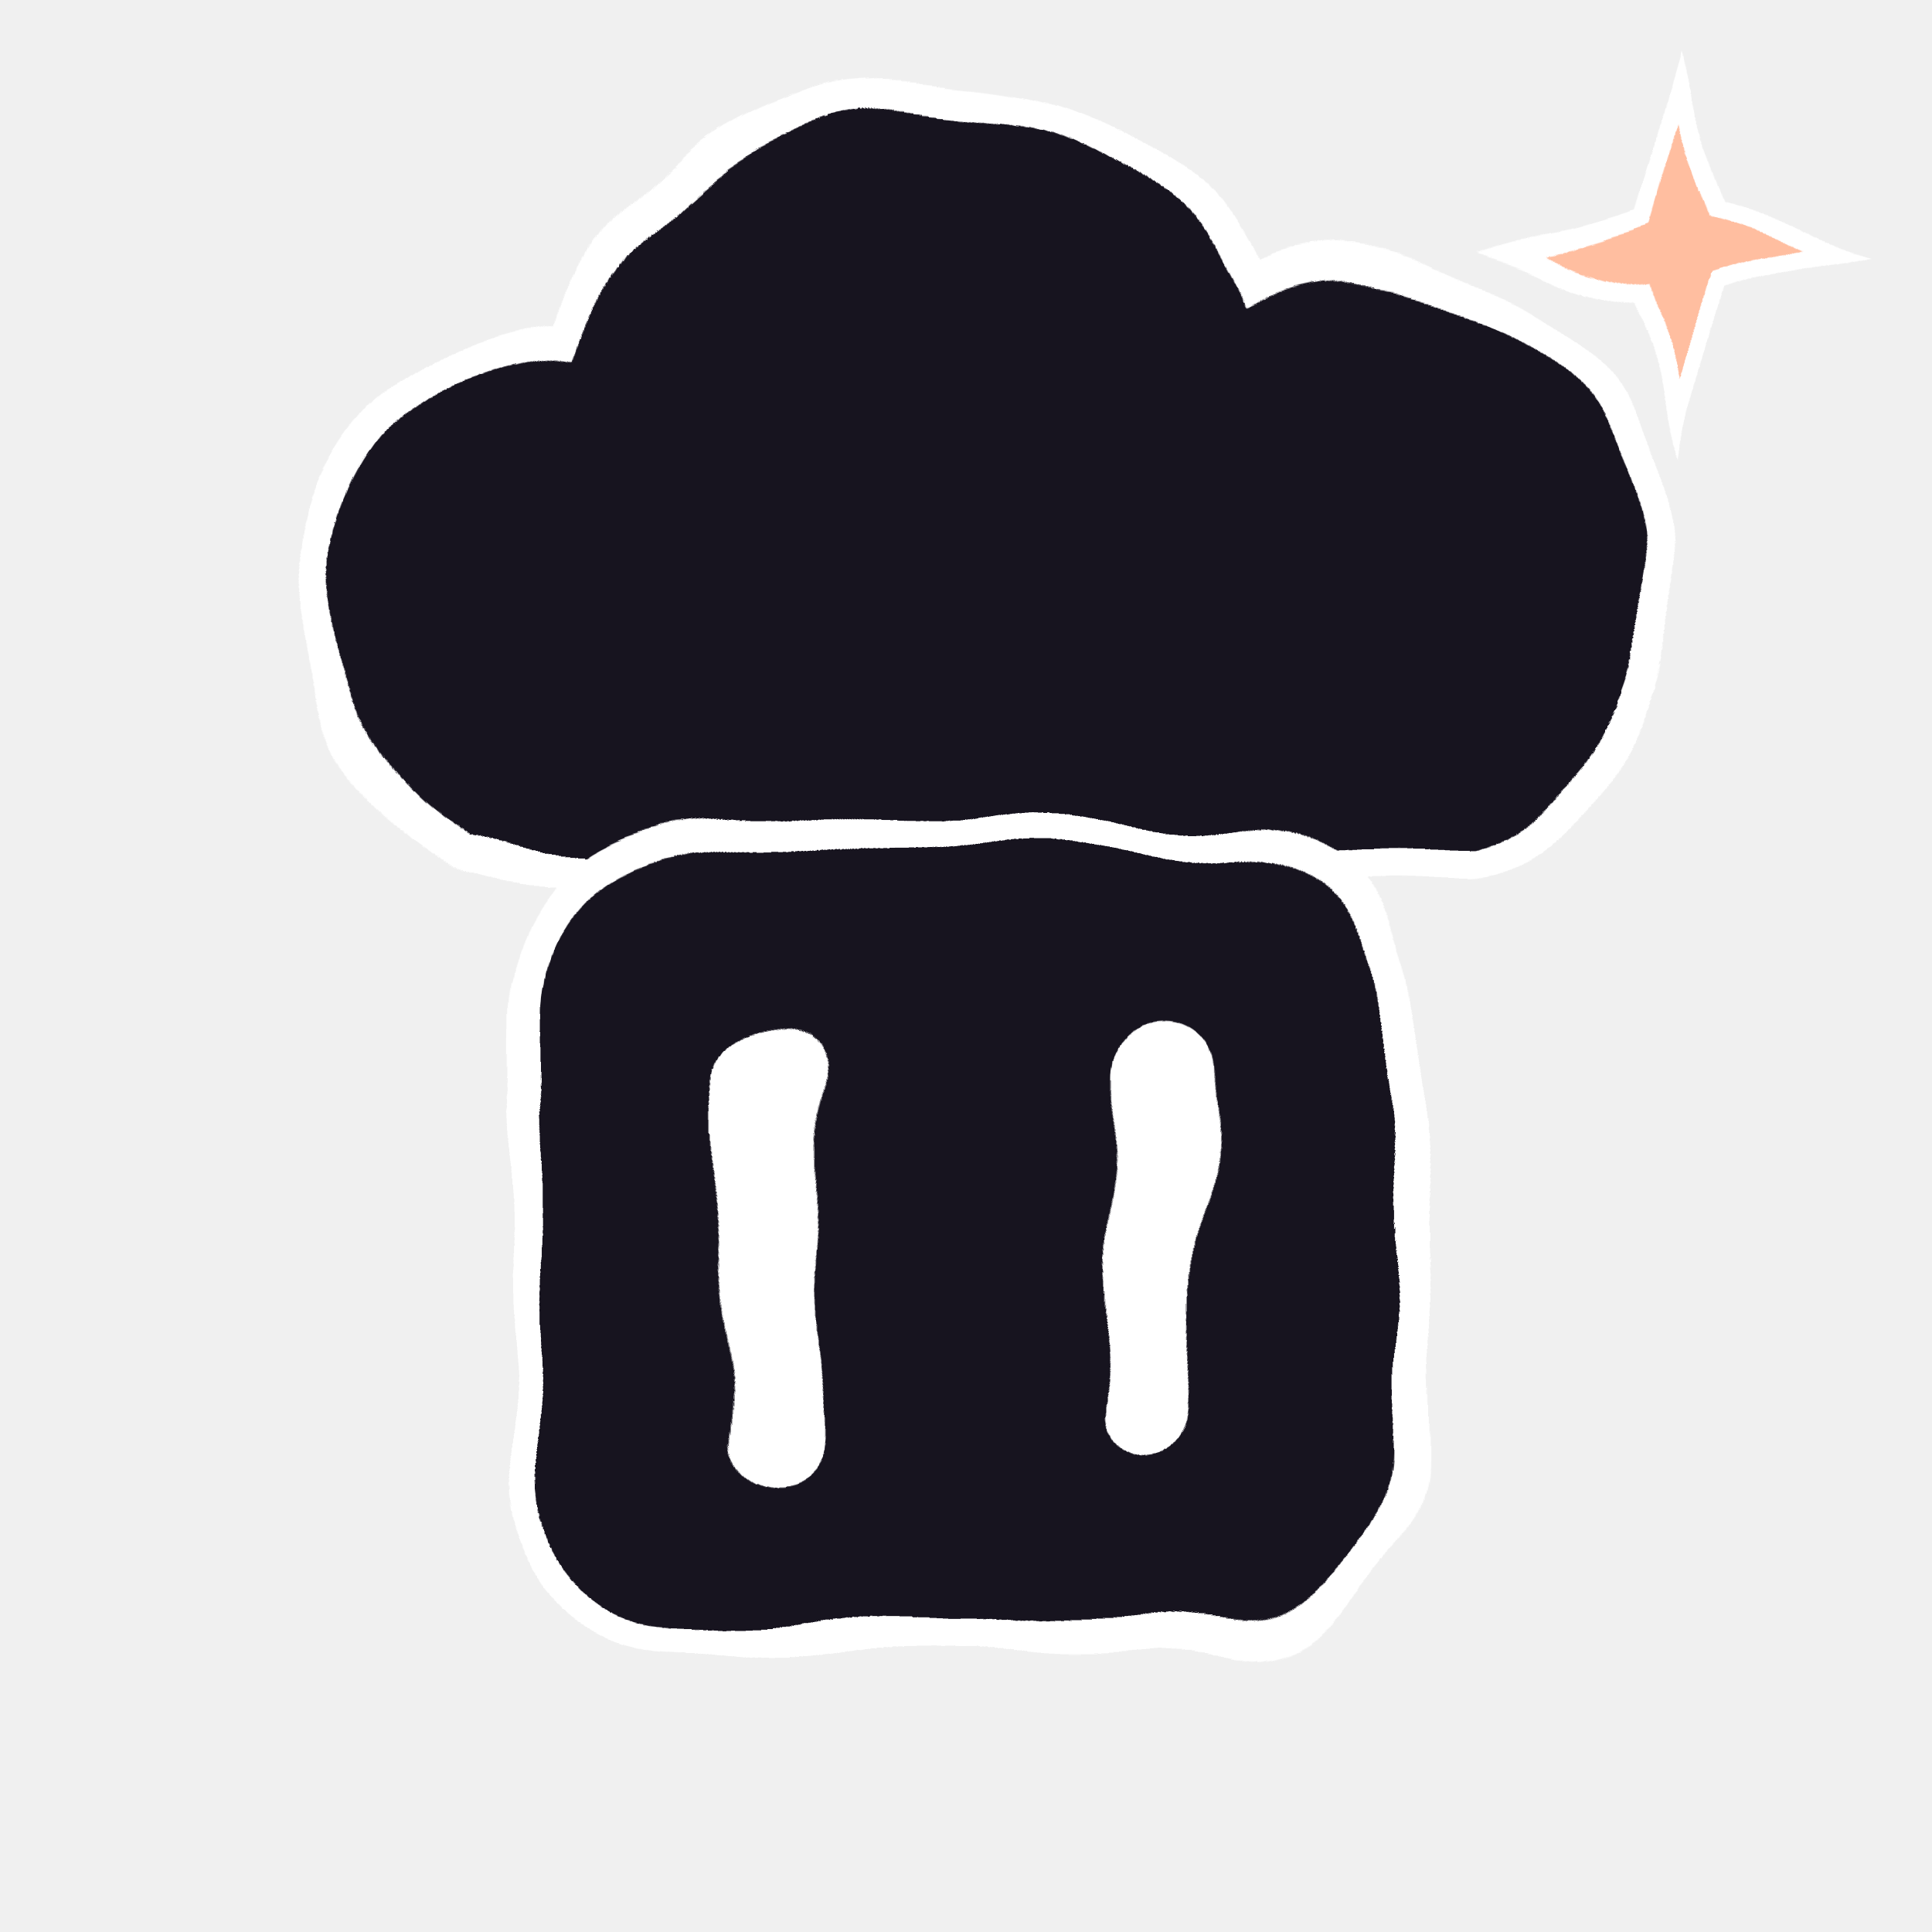
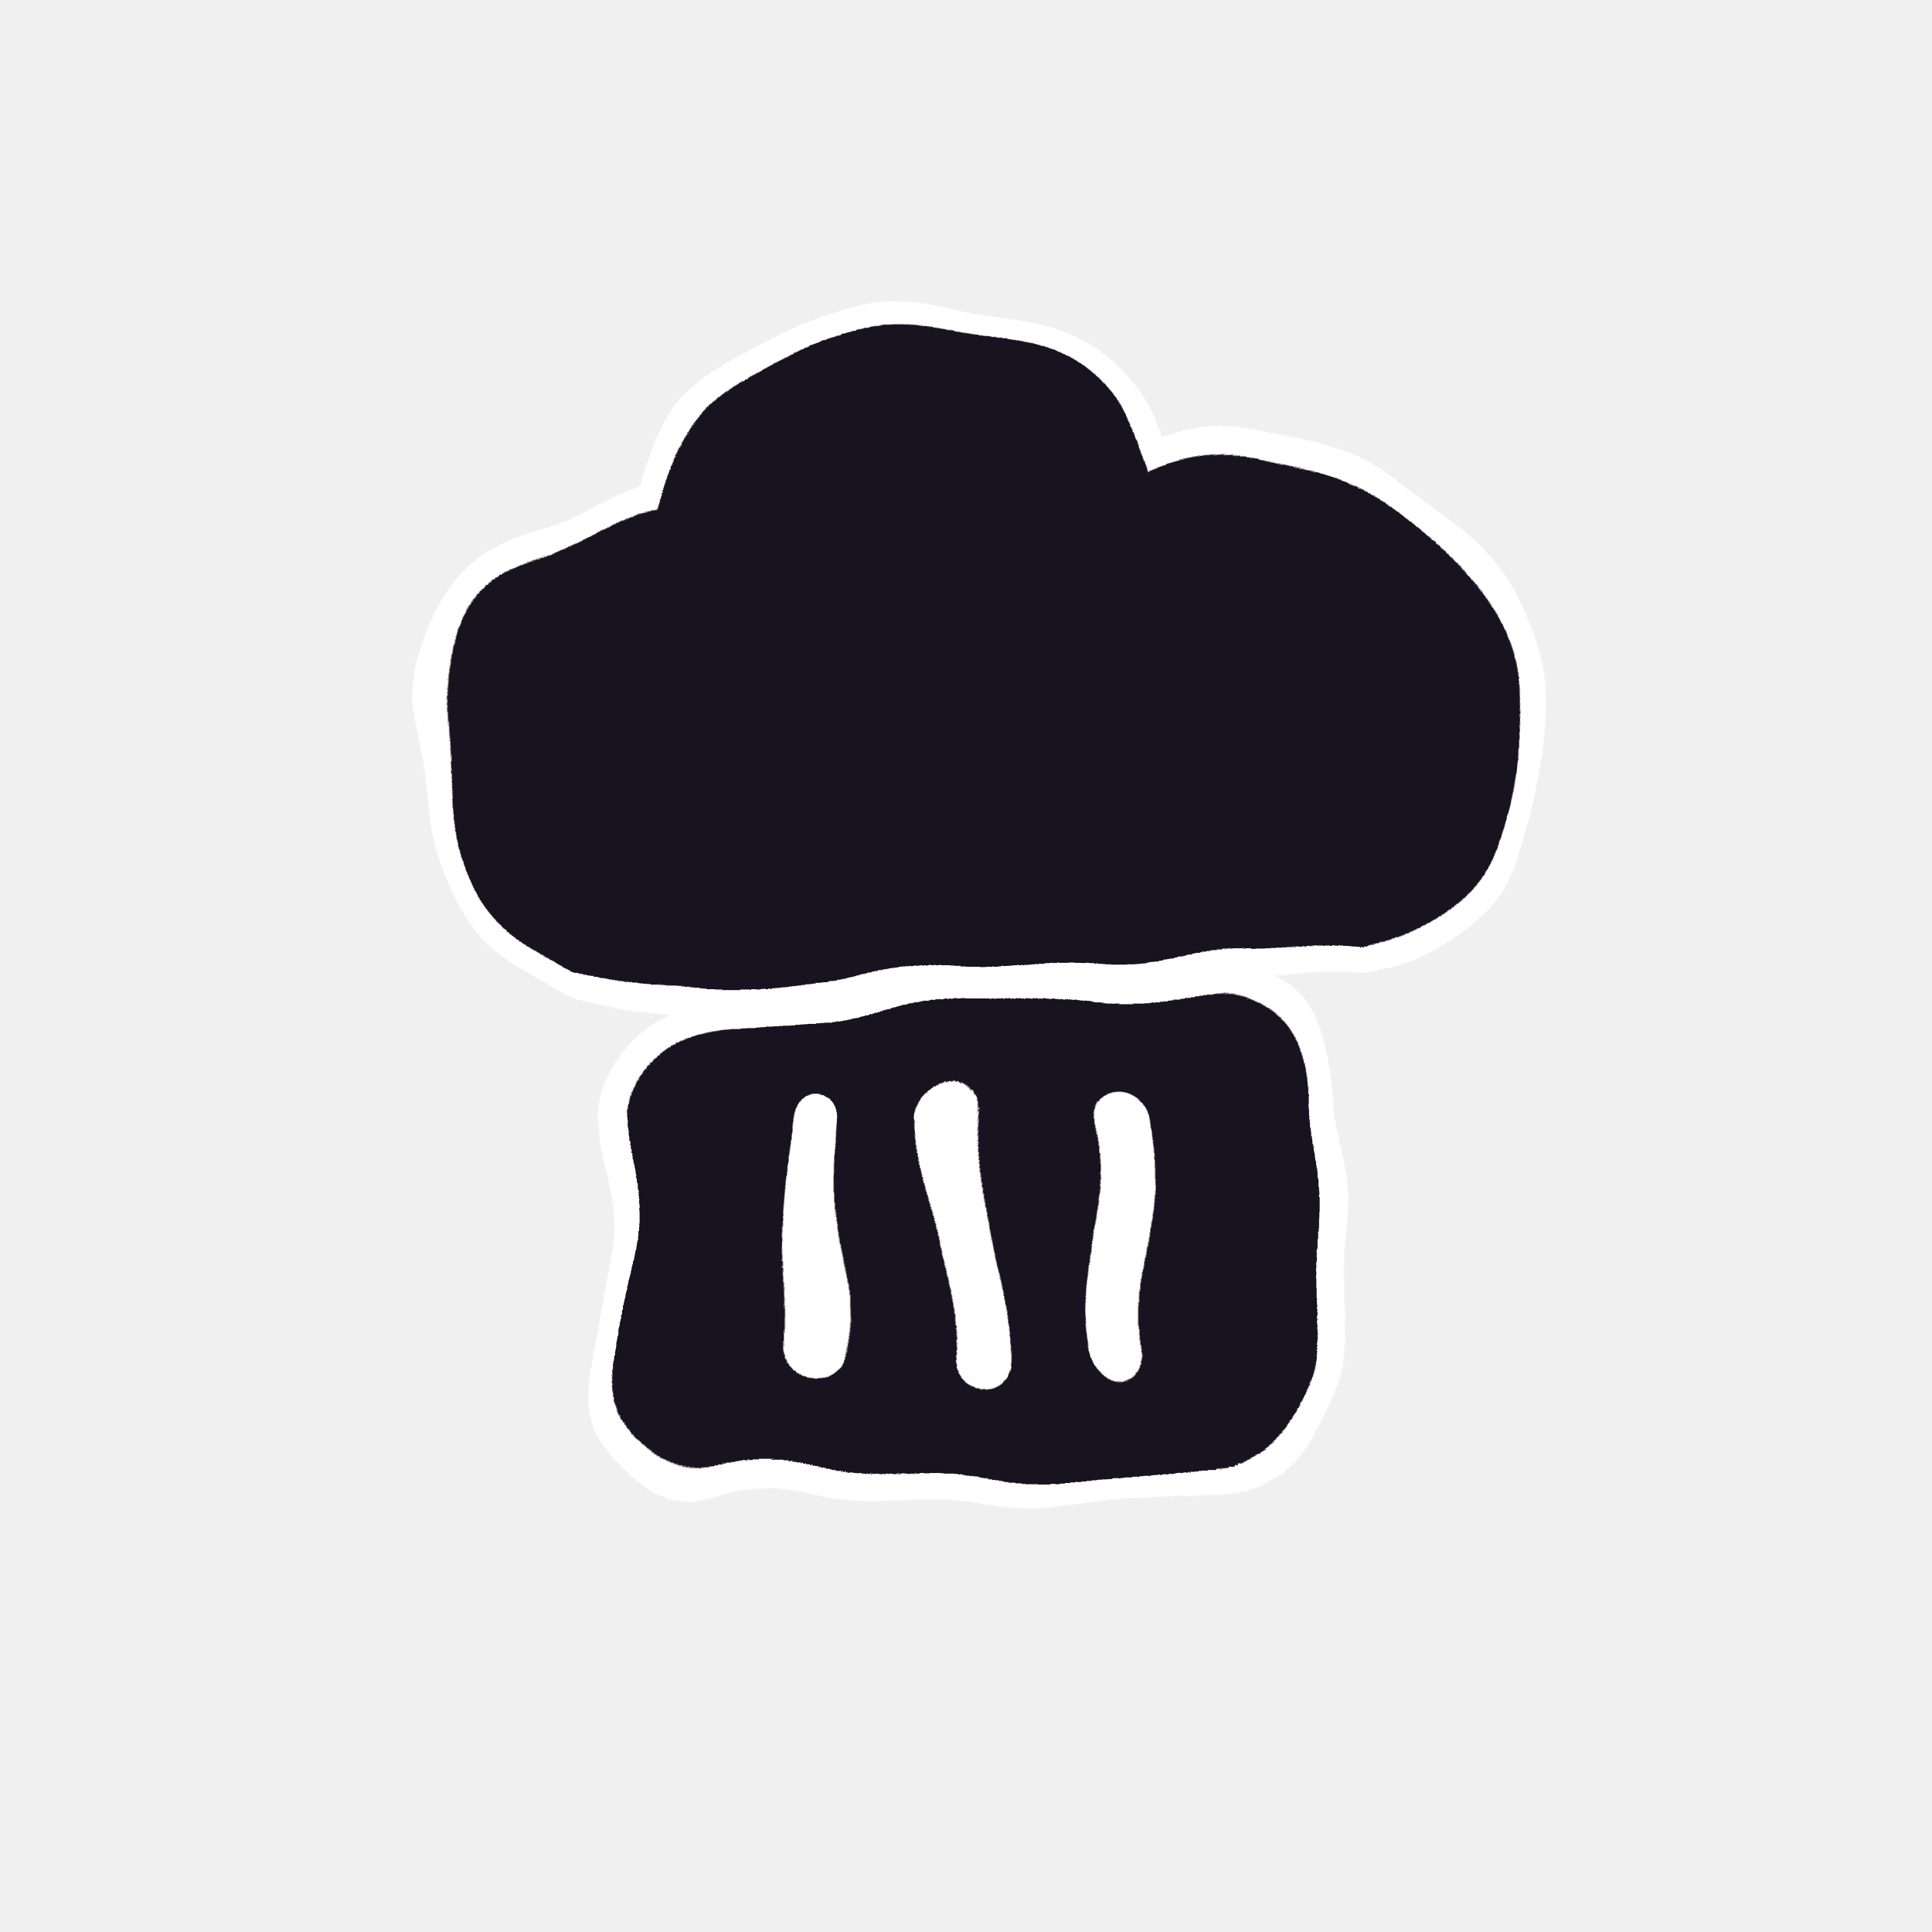
<svg xmlns="http://www.w3.org/2000/svg" viewBox="0 0 100 100">
  <defs>
    <filter id="r" x="-8%" y="-8%" width="116%" height="116%">
-       <feTurbulence type="fractalNoise" baseFrequency="0.07" numOctaves="2" seed="31" />
-       <feDisplacementMap in="SourceGraphic" scale="4.2" xChannelSelector="R" yChannelSelector="G" />
+       <feTurbulence type="fractalNoise" baseFrequency="0.07" numOctaves="2" seed="90" />
+       <feDisplacementMap in="SourceGraphic" scale="4" xChannelSelector="R" yChannelSelector="G" />
    </filter>
  </defs>
  <g filter="url(#r)">
-     <path d="M24 44a14 14 0 0 1 6-26 18 18 0 0 1 34-2 14 14 0 0 1 12 28z" fill="#17141F" stroke="#fff" stroke-width="3.2" stroke-linejoin="round" paint-order="stroke" />
-     <rect x="28" y="44" width="44" height="40" rx="8" fill="#17141F" stroke="#fff" stroke-width="3.2" stroke-linejoin="round" paint-order="stroke" />
-     <path d="M40 56v18M60 56v18" stroke="#fff" stroke-width="5" stroke-linecap="round" />
-     <path d="M0 -7 L1.6 -1.6 L7 0 L1.6 1.6 L0 7 L-1.6 1.6 L-7 0 L-1.6 -1.6z" transform="translate(87 13)" fill="#FFBEA0" stroke="#fff" stroke-width="2" paint-order="stroke" />
+     <path d="M30 50a12 12 0 0 1 4-23a14 14 0 0 1 26-2a12 12 0 0 1 10 25z" fill="#17141F" stroke="#fff" stroke-width="2.6" stroke-linejoin="round" paint-order="stroke" />
+     <rect x="32" y="52" width="36" height="24" rx="5" transform="rotate(0 50.0 64.0)" fill="#17141F" stroke="#fff" stroke-width="2.6" stroke-linejoin="round" paint-order="stroke" />
+     <path d="M42 58v12M50 58v12M58 58v12" fill="none" stroke="#fff" stroke-width="3" stroke-linecap="round" stroke-linejoin="round" />
  </g>
</svg>
